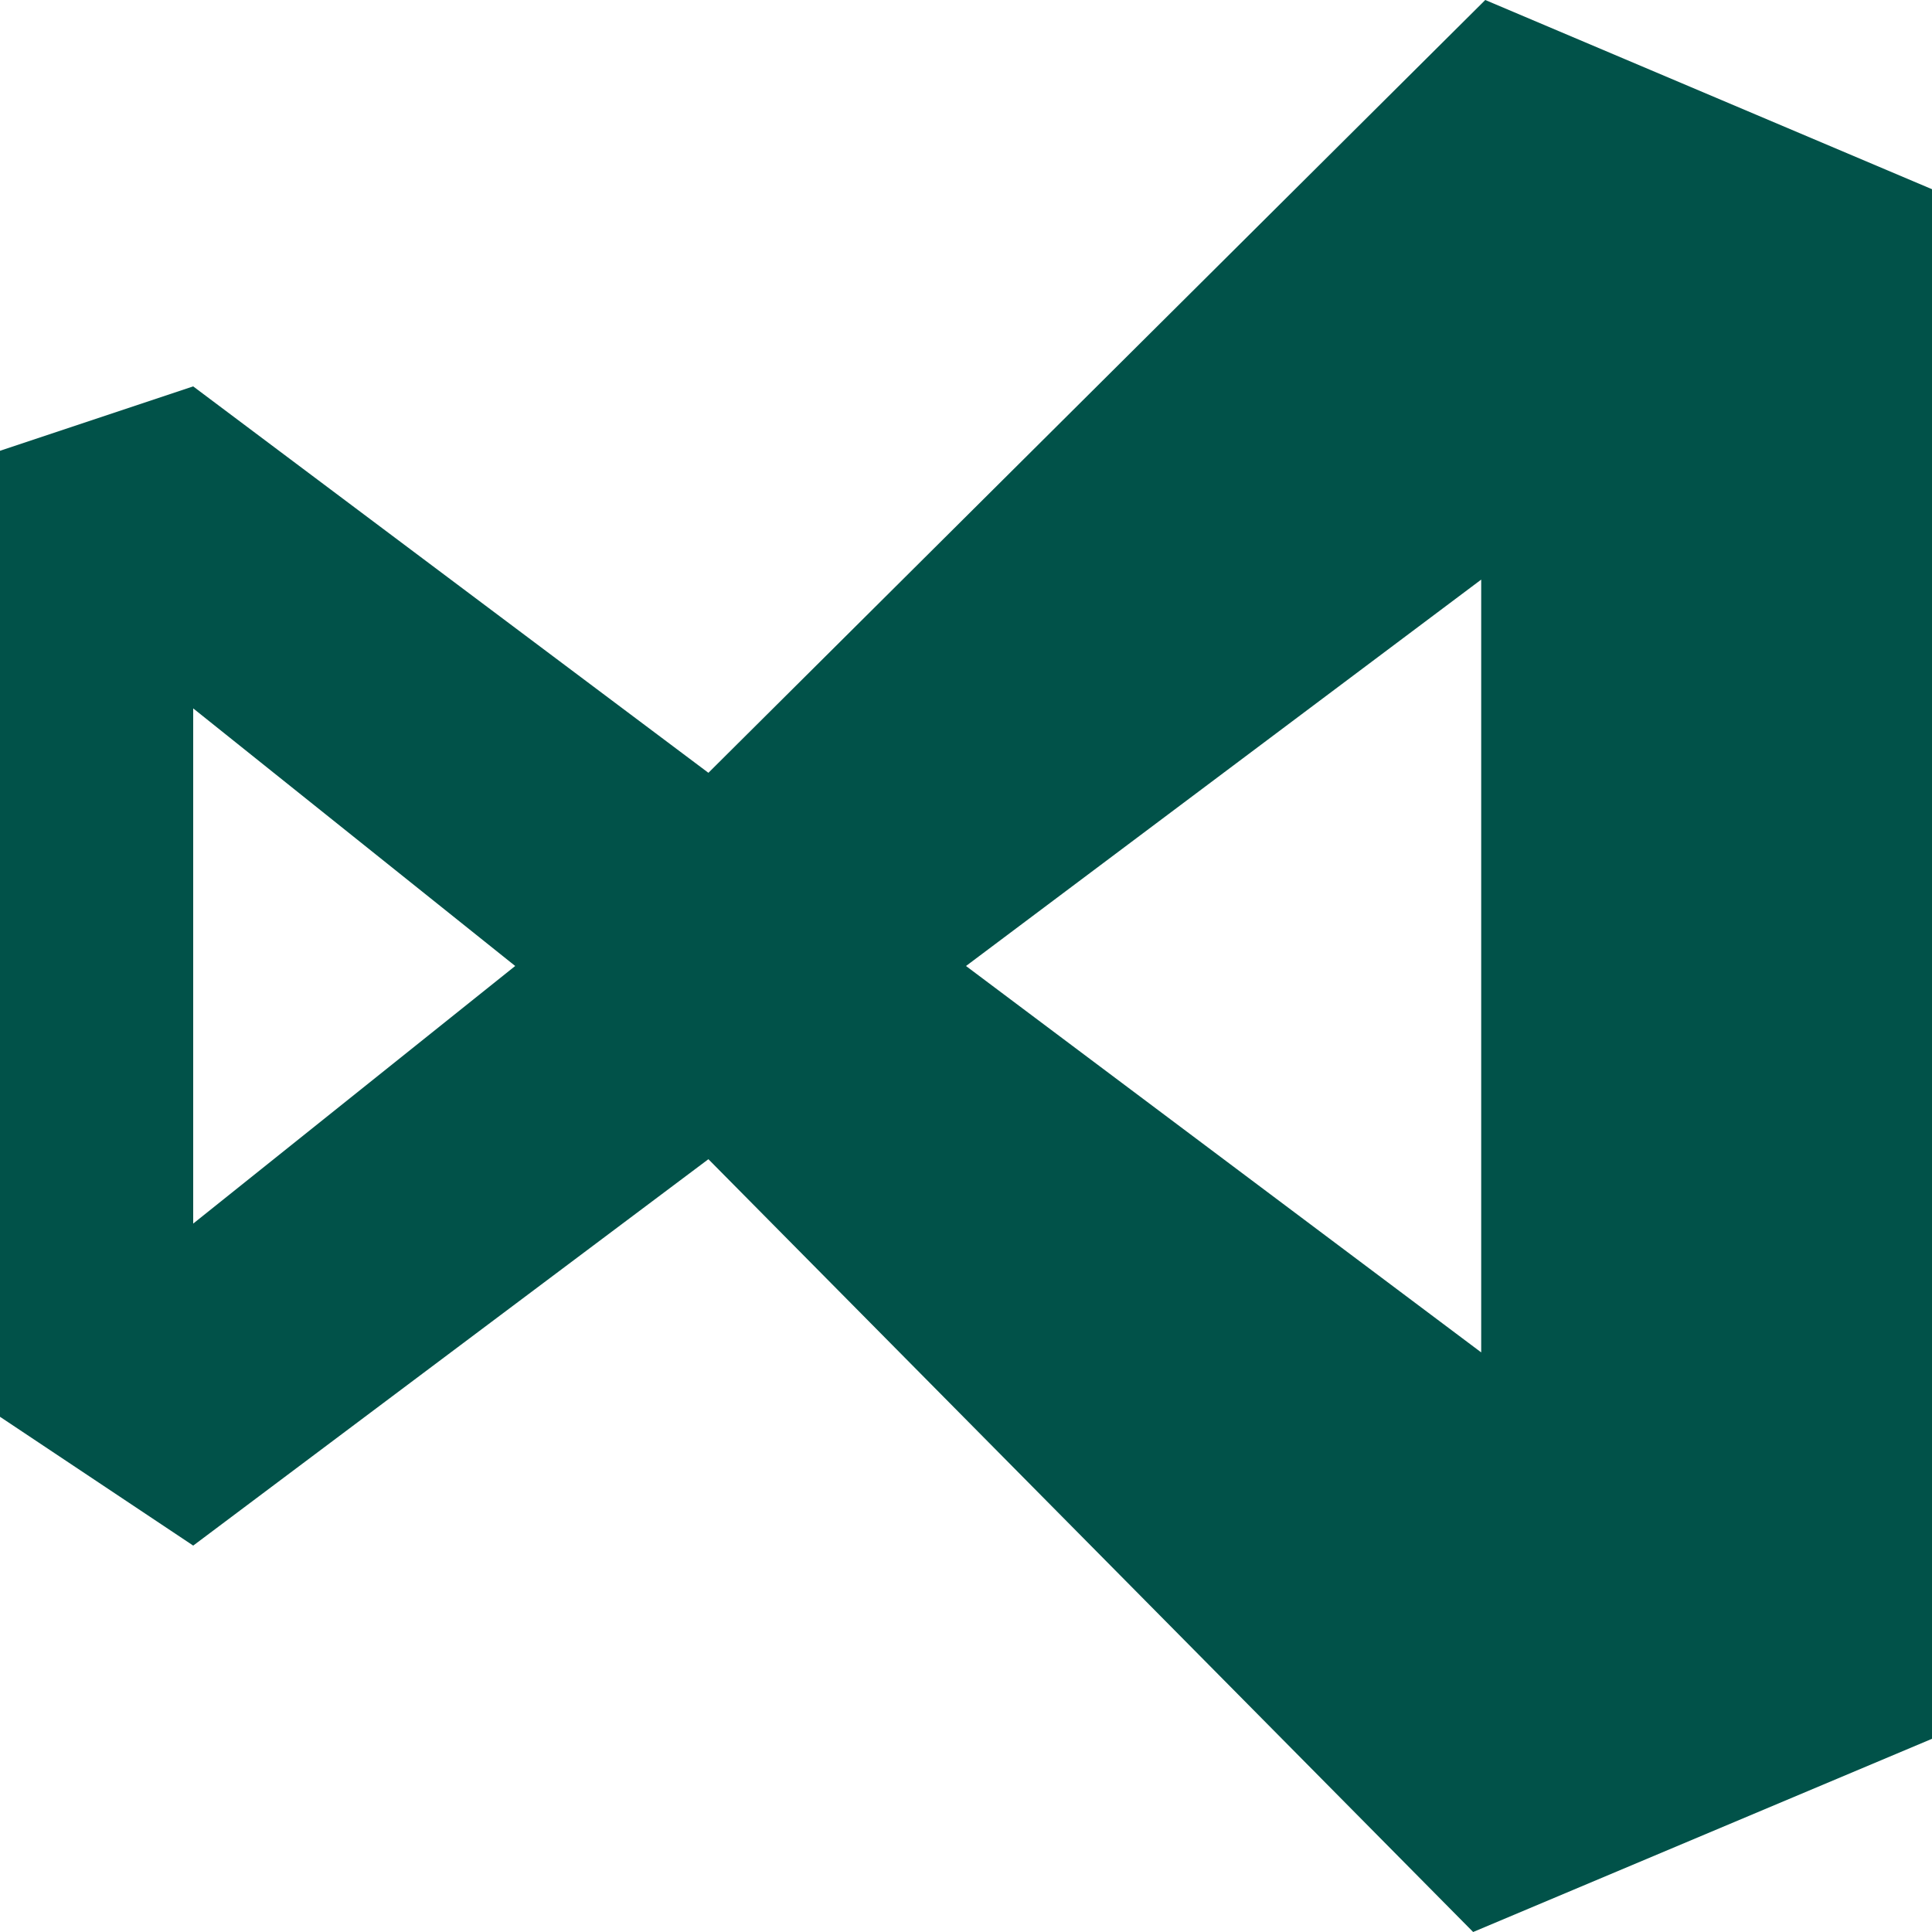
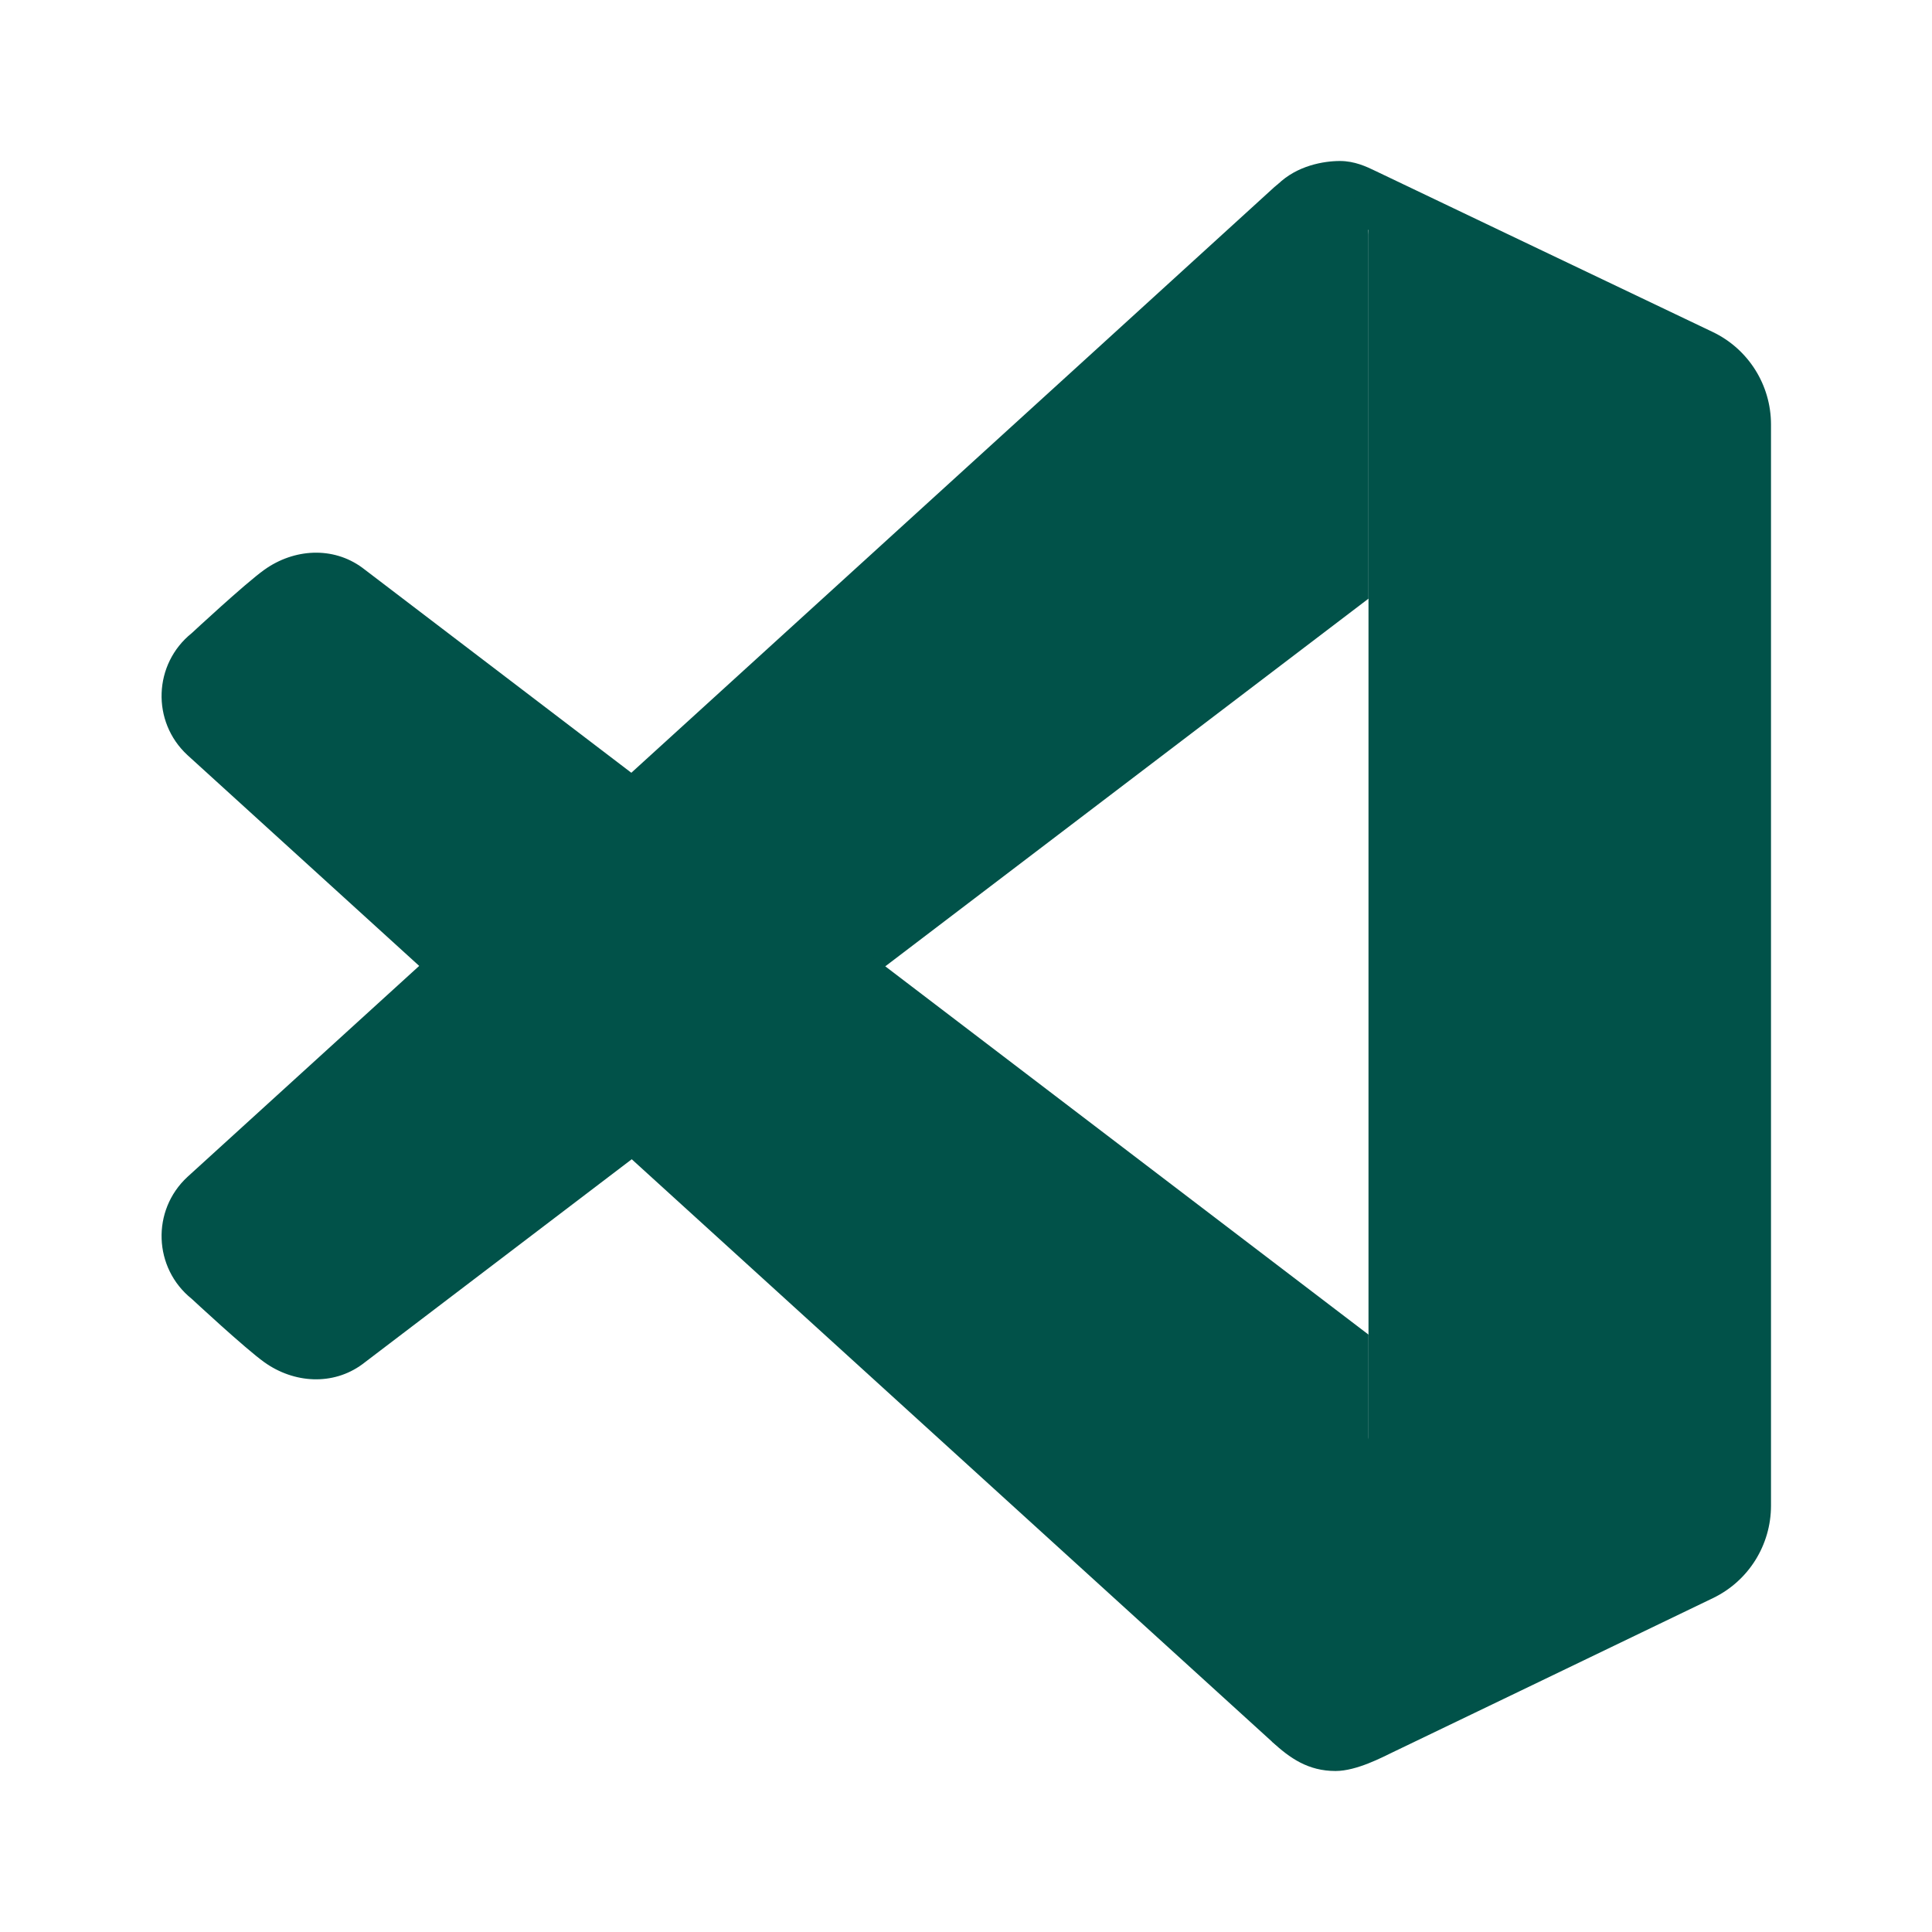
- <svg xmlns="http://www.w3.org/2000/svg" enable-background="new 0 0 30 30" height="30px" id="Visual_Studio" version="1.1" viewBox="0 0 30 30" width="30px" xml:space="preserve">
-   <path d="M23.063,0L11,12L3,6L0,7v15l3,2l8-6l11.875,12L30,27V2.938L23.063,0z M3,19v-8l5,4L3,19z M23,21l-8-6l8-6V21z" id="B" fill="#015249" />
+ <svg xmlns="http://www.w3.org/2000/svg" viewBox="0 0 48 48" width="96px" height="96px">
+   <linearGradient id="HjBUFHyNtcsDcBgnZBZ2Sa" x1="37.8" x2="37.8" y1="43.37" y2="7.42" gradientUnits="userSpaceOnUse">
+     <stop offset="0" stop-color="#29b6f6" />
+     <stop offset="1" stop-color="#13b2f6" />
+   </linearGradient>
+   <path fill="#015249" d="M34.176,4.249c0.188,0.092,5.688,2.716,8.374,3.998C43.437,8.67,44,9.564,44,10.546v26.86 c0,0.981-0.559,1.874-1.443,2.299c-2.548,1.228-7.611,3.666-7.948,3.826C34.361,43.649,33.709,44,33.181,44 c-0.678,0-1.133-0.316-1.58-0.73L34,35.711V5.715l-2.254-1.135C32.228,4.109,32.896,4,33.291,4C33.653,4,33.948,4.138,34.176,4.249z" />
+   <linearGradient id="HjBUFHyNtcsDcBgnZBZ2Sb" x1="6.085" x2="34.793" y1="34.801" y2="7.173" gradientUnits="userSpaceOnUse">
+     <stop offset=".115" stop-color="#0076bb" />
+     <stop offset=".257" stop-color="#0069b0" />
+     <stop offset=".28" stop-color="#0069b0" />
+     <stop offset=".424" stop-color="#0069b0" />
+     <stop offset=".491" stop-color="#0072b7" />
+     <stop offset=".577" stop-color="#0076bb" />
+     <stop offset=".795" stop-color="#0076bb" />
+     <stop offset="1" stop-color="#006eb9" />
+   </linearGradient>
+   <path fill="#015249" d="M9,33.896l25-19.023V5.83c0-1.299-1.662-1.808-2.337-1.184 C31.008,5.25,4.658,29.239,4.658,29.239c-0.9,0.83-0.849,2.267,0.107,3.032c0,0,1.324,1.232,1.803,1.574 C7.304,34.37,8.271,34.43,9,33.896z" />
+   <path fill="#015249" d="M9,14.104l25,19.054v8.771c0,1.198-1.42,2.193-2.399,1.341L4.658,18.761 c-0.9-0.83-0.849-2.267,0.107-3.032c0,0,1.324-1.232,1.803-1.574C7.304,13.63,8.271,13.57,9,14.104z" />
</svg>
